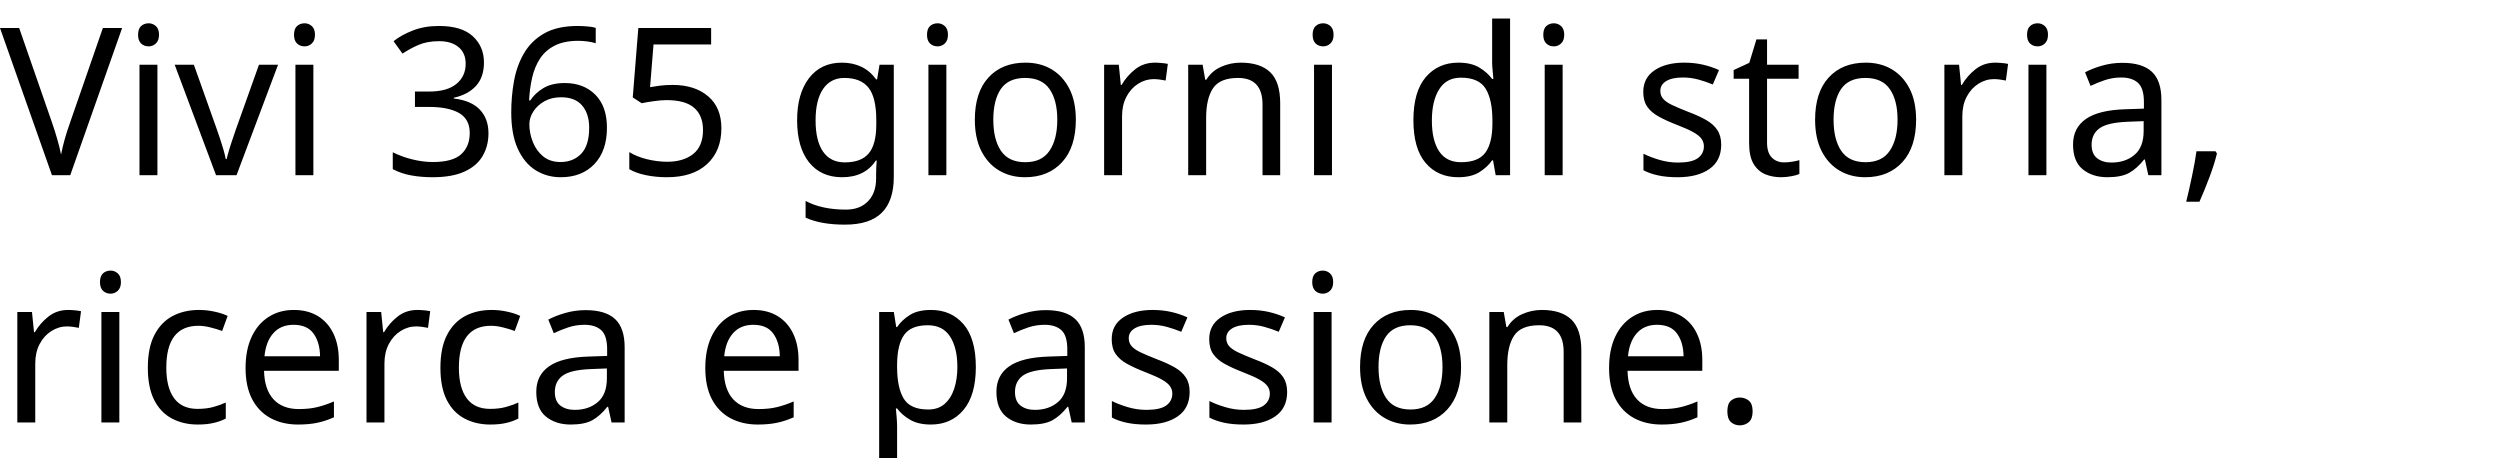
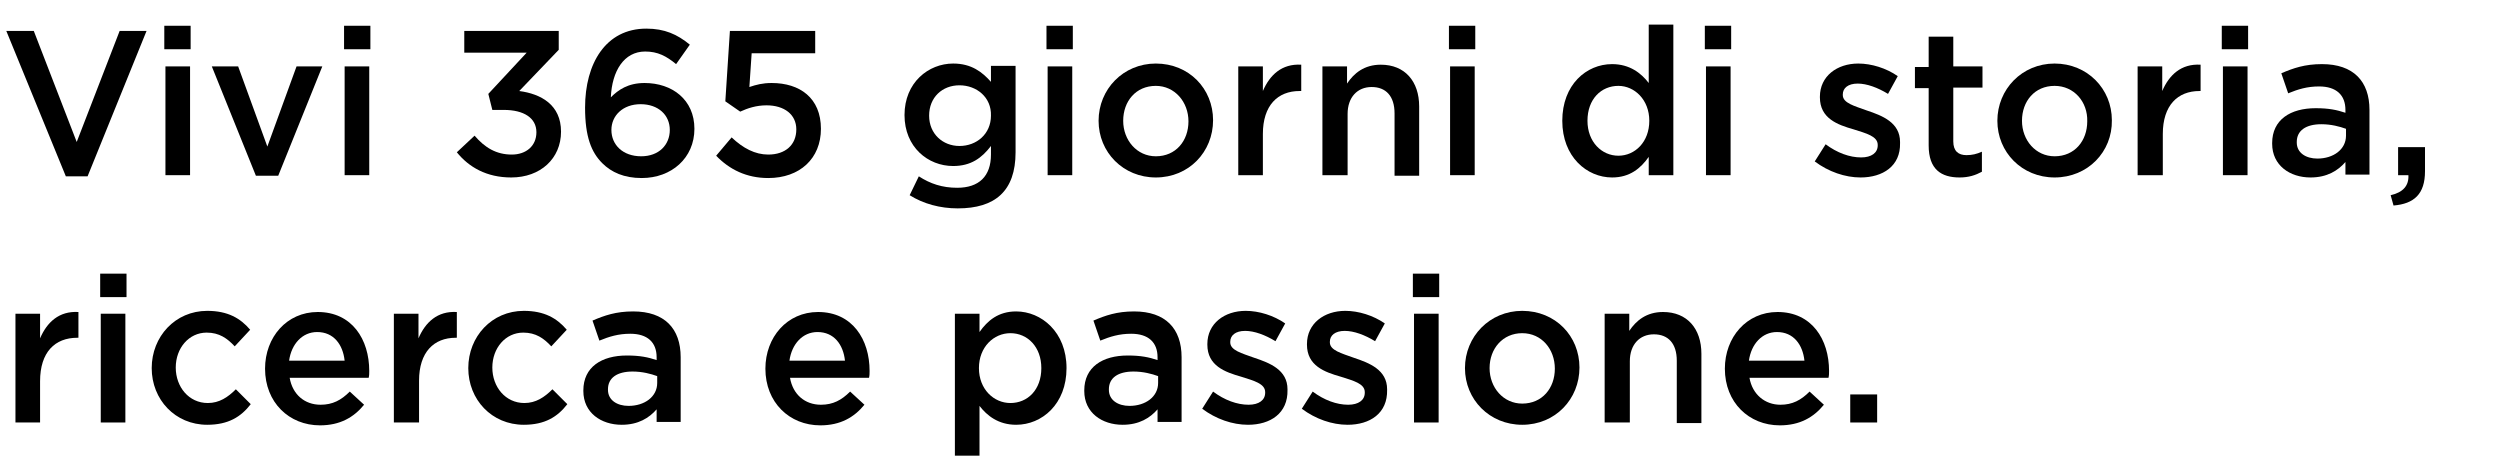
<svg xmlns="http://www.w3.org/2000/svg" version="1.1" id="Laag_1" x="0px" y="0px" width="436.7px" height="80px" viewBox="0 0 436.7 80" style="enable-background:new 0 0 436.7 80;" xml:space="preserve">
  <style type="text/css">
- 	.st0{font-family:'GothamHTF-Medium';}
- 	.st1{font-size:36px;}
+ 	.st0{enable-background:new    ;}
</style>
-   <g>
-     <text transform="matrix(0.9879 0 0 1 -1.831055e-04 30.5995)">
-       <tspan x="0" y="0" class="st0 st1">Vivi 365 giorni di storia, </tspan>
-       <tspan x="0" y="43.2" class="st0 st1">ricerca e passione.</tspan>
-     </text>
+   <g class="st0">
+     <path d="M20.9,5.4h4.7L15.3,30.8h-3.8L1.1,5.4h4.8l7.5,19.4L20.9,5.4z" />
+     <path d="M28.7,8.7V4.5h4.6v4.1H28.7z M28.9,30.6v-19h4.3v19H28.9z" />
+     <path d="M51.8,11.6h4.5l-7.7,19.1h-3.9l-7.7-19.1h4.6l5.1,14L51.8,11.6z" />
+     <path d="M60.1,8.7V4.5h4.6v4.1H60.1z M60.2,30.6v-19h4.3v19H60.2z" />
+     <path d="M81.1,9.3V5.4h16.5v3.3l-6.9,7.2c3.8,0.5,7.3,2.4,7.3,7.1c0,4.7-3.6,8-8.7,8c-4.3,0-7.4-1.8-9.5-4.4l3.1-2.9   c1.8,2.1,3.8,3.3,6.5,3.3c2.5,0,4.3-1.5,4.3-3.9c0-2.5-2.2-3.9-5.7-3.9h-2l-0.7-2.8l6.7-7.2H81.1z" />
+     <path d="M118.1,11.2c-1.7-1.4-3.2-2.2-5.4-2.2c-3.7,0-5.8,3.4-6,8c1.3-1.3,3-2.5,5.9-2.5c4.8,0,8.7,2.9,8.7,8s-4,8.6-9.2,8.6   c-3.1,0-5.3-1-6.9-2.6c-1.9-1.9-3-4.6-3-9.7c0-7.7,3.6-13.8,10.7-13.8c3.2,0,5.4,1,7.6,2.8L118.1,11.2z M111.9,18.2   c-3.1,0-5.1,2-5.1,4.5c0,2.6,2,4.6,5.2,4.6c3.1,0,5-2,5-4.6C117,20.1,115,18.2,111.9,18.2z" />
+     <path d="M127.5,5.4h14.9v3.9h-11.1l-0.4,5.9c1.2-0.4,2.3-0.7,3.9-0.7c4.9,0,8.6,2.6,8.6,8c0,5.2-3.7,8.6-9.2,8.6   c-3.8,0-6.8-1.5-9.1-3.9l2.7-3.2c2,1.9,4.1,3,6.4,3c3,0,4.9-1.7,4.9-4.4c0-2.6-2.1-4.2-5.2-4.2c-1.8,0-3.3,0.5-4.6,1.1l-2.6-1.8   L127.5,5.4z" />
+     <path d="M167.3,36.4c-3.1,0-6-0.8-8.4-2.3l1.6-3.3c2,1.3,4.1,2,6.7,2c3.8,0,5.9-2,5.9-5.8v-1.5c-1.6,2.1-3.5,3.5-6.6,3.5   c-4.4,0-8.5-3.3-8.5-8.9c0-5.7,4.2-9,8.5-9c3.2,0,5.1,1.5,6.6,3.2v-2.8h4.3v15.1C177.4,33.4,173.8,36.4,167.3,36.4z M167.6,14.9   c-3,0-5.3,2.1-5.3,5.3s2.4,5.3,5.3,5.3c3,0,5.5-2.1,5.5-5.3C173.2,17,170.6,14.9,167.6,14.9z" />
+     <path d="M182.8,8.7V4.5h4.6v4.1H182.8z M183,30.6v-19h4.3v19H183z" />
+     <path d="M201.9,31c-5.7,0-10-4.4-10-9.9c0-5.5,4.3-10,10-10c5.8,0,10,4.4,10,9.9C211.9,26.5,207.7,31,201.9,31z M201.9,15   c-3.5,0-5.7,2.7-5.7,6.1c0,3.4,2.4,6.2,5.7,6.2c3.5,0,5.7-2.7,5.7-6.1C207.6,17.8,205.2,15,201.9,15z" />
+     <path d="M220.6,30.6h-4.3v-19h4.3v4.3c1.2-2.8,3.3-4.8,6.7-4.6v4.6H227c-3.8,0-6.4,2.5-6.4,7.5V30.6z" />
+     <path d="M235.3,30.6H231v-19h4.3v3c1.2-1.8,3-3.3,5.9-3.3c4.2,0,6.7,2.9,6.7,7.3v12.1h-4.3V19.8c0-3-1.5-4.6-4-4.6   c-2.5,0-4.2,1.8-4.2,4.7V30.6z" />
+     <path d="M253.1,8.7V4.5h4.6v4.1H253.1z M253.3,30.6v-19h4.3v19H253.3z" />
+     <path d="M288,30.6v-3.2c-1.4,2-3.3,3.6-6.4,3.6c-4.4,0-8.7-3.6-8.7-9.9c0-6.3,4.2-9.9,8.7-9.9c3.1,0,5.1,1.6,6.4,3.3V4.3h4.3v26.3   H288z M282.7,15c-3,0-5.4,2.3-5.4,6.1c0,3.7,2.5,6.1,5.4,6.1c2.9,0,5.4-2.4,5.4-6.1S285.5,15,282.7,15z" />
+     <path d="M297.8,8.7V4.5h4.6v4.1H297.8z M298,30.6v-19h4.3v19H298z" />
+     <path d="M325,31c-2.7,0-5.6-1-8-2.8l1.9-3c2,1.5,4.2,2.3,6.2,2.3c1.8,0,2.9-0.8,2.9-2.1v-0.1c0-1.5-2-2-4.2-2.7   c-2.8-0.8-5.9-1.9-5.9-5.6v-0.1c0-3.6,3-5.8,6.7-5.8c2.3,0,4.9,0.8,6.9,2.2l-1.7,3.1c-1.8-1.1-3.7-1.8-5.3-1.8   c-1.7,0-2.6,0.8-2.6,1.9v0.1c0,1.4,2,1.9,4.2,2.7c2.7,0.9,5.8,2.1,5.8,5.5V25C332,29,328.9,31,325,31z" />
+     <path d="M341.2,24.7c0,1.7,0.9,2.4,2.3,2.4c1,0,1.8-0.2,2.7-0.6V30c-1.1,0.6-2.3,1-3.9,1c-3.2,0-5.4-1.4-5.4-5.6v-10h-2.4v-3.7h2.4   V6.4h4.3v5.2h5.1v3.7h-5.1V24.7z" />
+     <path d="M358.9,31c-5.7,0-10-4.4-10-9.9c0-5.5,4.3-10,10-10s10,4.4,10,9.9C369,26.5,364.7,31,358.9,31z M358.9,15   c-3.5,0-5.7,2.7-5.7,6.1c0,3.4,2.4,6.2,5.7,6.2c3.5,0,5.7-2.7,5.7-6.1C364.7,17.8,362.3,15,358.9,15z" />
+     <path d="M377.7,30.6h-4.3v-19h4.3v4.3c1.2-2.8,3.3-4.8,6.7-4.6v4.6h-0.2c-3.8,0-6.4,2.5-6.4,7.5V30.6z" />
+     <path d="M388.1,8.7V4.5h4.6v4.1H388.1z M388.3,30.6v-19h4.3v19H388.3z" />
+     <path d="M409.7,30.6v-2.3c-1.3,1.5-3.2,2.7-6.1,2.7c-3.6,0-6.7-2.1-6.7-5.9v-0.1c0-4.1,3.2-6.1,7.6-6.1c2.3,0,3.7,0.3,5.2,0.8v-0.5   c0-2.6-1.6-4.1-4.6-4.1c-2.1,0-3.7,0.5-5.4,1.2l-1.2-3.5c2.1-0.9,4.1-1.6,7.1-1.6c5.5,0,8.3,3,8.3,8v11.3H409.7z M409.8,22.5   c-1.1-0.4-2.6-0.8-4.3-0.8c-2.7,0-4.3,1.1-4.3,3.1v0.1c0,1.8,1.6,2.8,3.6,2.8c2.8,0,5-1.6,5-4V22.5z" />
+     <path d="M420.7,30.6h-1.8v-4.9h4.7v4.2c0,4-1.9,5.7-5.5,6l-0.5-1.8C419.8,33.6,420.8,32.4,420.7,30.6z" />
+   </g>
+   <g class="st0">
+     <path d="M7,73.8H2.7v-19H7v4.3c1.2-2.8,3.3-4.8,6.7-4.6V59h-0.2C9.6,59,7,61.5,7,66.6V73.8z" />
+     <path d="M17.5,51.9v-4.1h4.6v4.1H17.5z M17.6,73.8v-19h4.3v19H17.6z" />
+     <path d="M36.2,74.2c-5.6,0-9.7-4.4-9.7-9.9s4.1-10,9.7-10c3.6,0,5.8,1.3,7.5,3.3l-2.7,2.9c-1.3-1.4-2.7-2.4-4.9-2.4   c-3.1,0-5.4,2.7-5.4,6.1c0,3.4,2.3,6.2,5.6,6.2c2,0,3.5-1,4.9-2.4l2.6,2.6C42.1,72.8,39.9,74.2,36.2,74.2z" />
+     <path d="M56,70.7c2.1,0,3.6-0.8,5.1-2.3l2.5,2.3c-1.8,2.2-4.2,3.6-7.7,3.6c-5.4,0-9.6-4-9.6-9.9c0-5.5,3.8-9.9,9.2-9.9   c6,0,9,4.8,9,10.3c0,0.4,0,0.8-0.1,1.2H50.6C51.1,68.9,53.2,70.7,56,70.7z M60.2,63c-0.3-2.8-1.9-5-4.8-5c-2.6,0-4.5,2.1-4.9,5   H60.2z" />
+     <path d="M73.1,73.8h-4.3v-19h4.3v4.3c1.2-2.8,3.3-4.8,6.7-4.6V59h-0.2c-3.8,0-6.4,2.5-6.4,7.5V73.8z" />
+     <path d="M91.5,74.2c-5.6,0-9.7-4.4-9.7-9.9s4.1-10,9.7-10c3.6,0,5.8,1.3,7.5,3.3l-2.7,2.9c-1.3-1.4-2.7-2.4-4.9-2.4   c-3.1,0-5.4,2.7-5.4,6.1c0,3.4,2.3,6.2,5.6,6.2c2,0,3.5-1,4.9-2.4l2.6,2.6C97.4,72.8,95.2,74.2,91.5,74.2z" />
+     <path d="M114.7,73.8v-2.3c-1.3,1.5-3.2,2.7-6.1,2.7c-3.6,0-6.7-2.1-6.7-5.9v-0.1c0-4.1,3.2-6.1,7.6-6.1c2.3,0,3.7,0.3,5.2,0.8v-0.5   c0-2.6-1.6-4.1-4.6-4.1c-2.1,0-3.7,0.5-5.4,1.2l-1.2-3.5c2.1-0.9,4.1-1.6,7.1-1.6c5.5,0,8.3,3,8.3,8v11.3H114.7z M114.8,65.7   c-1.1-0.4-2.6-0.8-4.3-0.8c-2.7,0-4.3,1.1-4.3,3.1v0.1c0,1.8,1.6,2.8,3.6,2.8c2.8,0,5-1.6,5-4V65.7z" />
+     <path d="M143.4,70.7c2.1,0,3.6-0.8,5.1-2.3l2.5,2.3c-1.8,2.2-4.2,3.6-7.7,3.6c-5.4,0-9.6-4-9.6-9.9c0-5.5,3.8-9.9,9.2-9.9   c6,0,9,4.8,9,10.3c0,0.4,0,0.8-0.1,1.2H138C138.5,68.9,140.6,70.7,143.4,70.7z M147.6,63c-0.3-2.8-1.9-5-4.8-5   c-2.6,0-4.5,2.1-4.9,5H147.6z" />
+     <path d="M177.5,74.2c-3.1,0-5.1-1.6-6.4-3.3v8.7h-4.3V54.8h4.3V58c1.4-2,3.3-3.6,6.4-3.6c4.4,0,8.8,3.6,8.8,9.9   C186.3,70.6,182,74.2,177.5,74.2z M176.5,58.2c-2.9,0-5.5,2.4-5.5,6.1s2.6,6.1,5.5,6.1c3,0,5.4-2.3,5.4-6.1   C181.9,60.6,179.5,58.2,176.5,58.2z" />
+     <path d="M202.2,73.8v-2.3c-1.3,1.5-3.2,2.7-6.1,2.7c-3.6,0-6.7-2.1-6.7-5.9v-0.1c0-4.1,3.2-6.1,7.6-6.1c2.3,0,3.7,0.3,5.2,0.8v-0.5   c0-2.6-1.6-4.1-4.6-4.1c-2.1,0-3.7,0.5-5.4,1.2l-1.2-3.5c2.1-0.9,4.1-1.6,7.1-1.6c5.5,0,8.3,3,8.3,8v11.3H202.2z M202.3,65.7   c-1.1-0.4-2.6-0.8-4.3-0.8c-2.7,0-4.3,1.1-4.3,3.1v0.1c0,1.8,1.6,2.8,3.6,2.8c2.8,0,5-1.6,5-4V65.7z" />
+     <path d="M218,74.2c-2.7,0-5.6-1-8-2.8l1.9-3c2,1.5,4.2,2.3,6.2,2.3c1.8,0,2.9-0.8,2.9-2.1v-0.1c0-1.5-2-2-4.2-2.7   c-2.8-0.8-5.9-1.9-5.9-5.6v-0.1c0-3.6,3-5.8,6.7-5.8c2.3,0,4.9,0.8,6.9,2.2l-1.7,3.1c-1.8-1.1-3.7-1.8-5.3-1.8   c-1.7,0-2.6,0.8-2.6,1.9v0.1c0,1.4,2,1.9,4.2,2.7c2.7,0.9,5.8,2.1,5.8,5.5v0.1C225,72.2,221.9,74.2,218,74.2z" />
+     <path d="M235.4,74.2c-2.7,0-5.6-1-8-2.8l1.9-3c2,1.5,4.2,2.3,6.2,2.3c1.8,0,2.9-0.8,2.9-2.1v-0.1c0-1.5-2-2-4.2-2.7   c-2.8-0.8-5.9-1.9-5.9-5.6v-0.1c0-3.6,3-5.8,6.7-5.8c2.3,0,4.9,0.8,6.9,2.2l-1.7,3.1c-1.8-1.1-3.7-1.8-5.3-1.8   c-1.7,0-2.6,0.8-2.6,1.9v0.1c0,1.4,2,1.9,4.2,2.7c2.7,0.9,5.8,2.1,5.8,5.5v0.1C242.4,72.2,239.3,74.2,235.4,74.2z" />
+     <path d="M246.8,51.9v-4.1h4.6v4.1H246.8z M247,73.8v-19h4.3v19H247z" />
+     <path d="M265.9,74.2c-5.7,0-10-4.4-10-9.9c0-5.5,4.3-10,10-10c5.8,0,10,4.4,10,9.9C275.9,69.7,271.7,74.2,265.9,74.2z M265.9,58.2   c-3.4,0-5.7,2.7-5.7,6.1c0,3.4,2.4,6.2,5.7,6.2c3.5,0,5.7-2.7,5.7-6.1C271.6,61,269.3,58.2,265.9,58.2z" />
+     <path d="M284.6,73.8h-4.3v-19h4.3v3c1.2-1.8,3-3.3,5.9-3.3c4.2,0,6.7,2.9,6.7,7.3v12.1h-4.3V63c0-3-1.5-4.6-4-4.6   c-2.5,0-4.2,1.8-4.2,4.7V73.8z" />
+     <path d="M311,70.7c2.1,0,3.6-0.8,5.1-2.3l2.5,2.3c-1.8,2.2-4.2,3.6-7.7,3.6c-5.4,0-9.6-4-9.6-9.9c0-5.5,3.8-9.9,9.2-9.9   c6,0,9,4.8,9,10.3c0,0.4,0,0.8-0.1,1.2h-13.8C306.1,68.9,308.3,70.7,311,70.7z M315.2,63c-0.3-2.8-1.9-5-4.8-5   c-2.6,0-4.5,2.1-4.9,5H315.2z" />
+     <path d="M323.2,73.8v-4.9h4.7v4.9H323.2z" />
  </g>
</svg>
